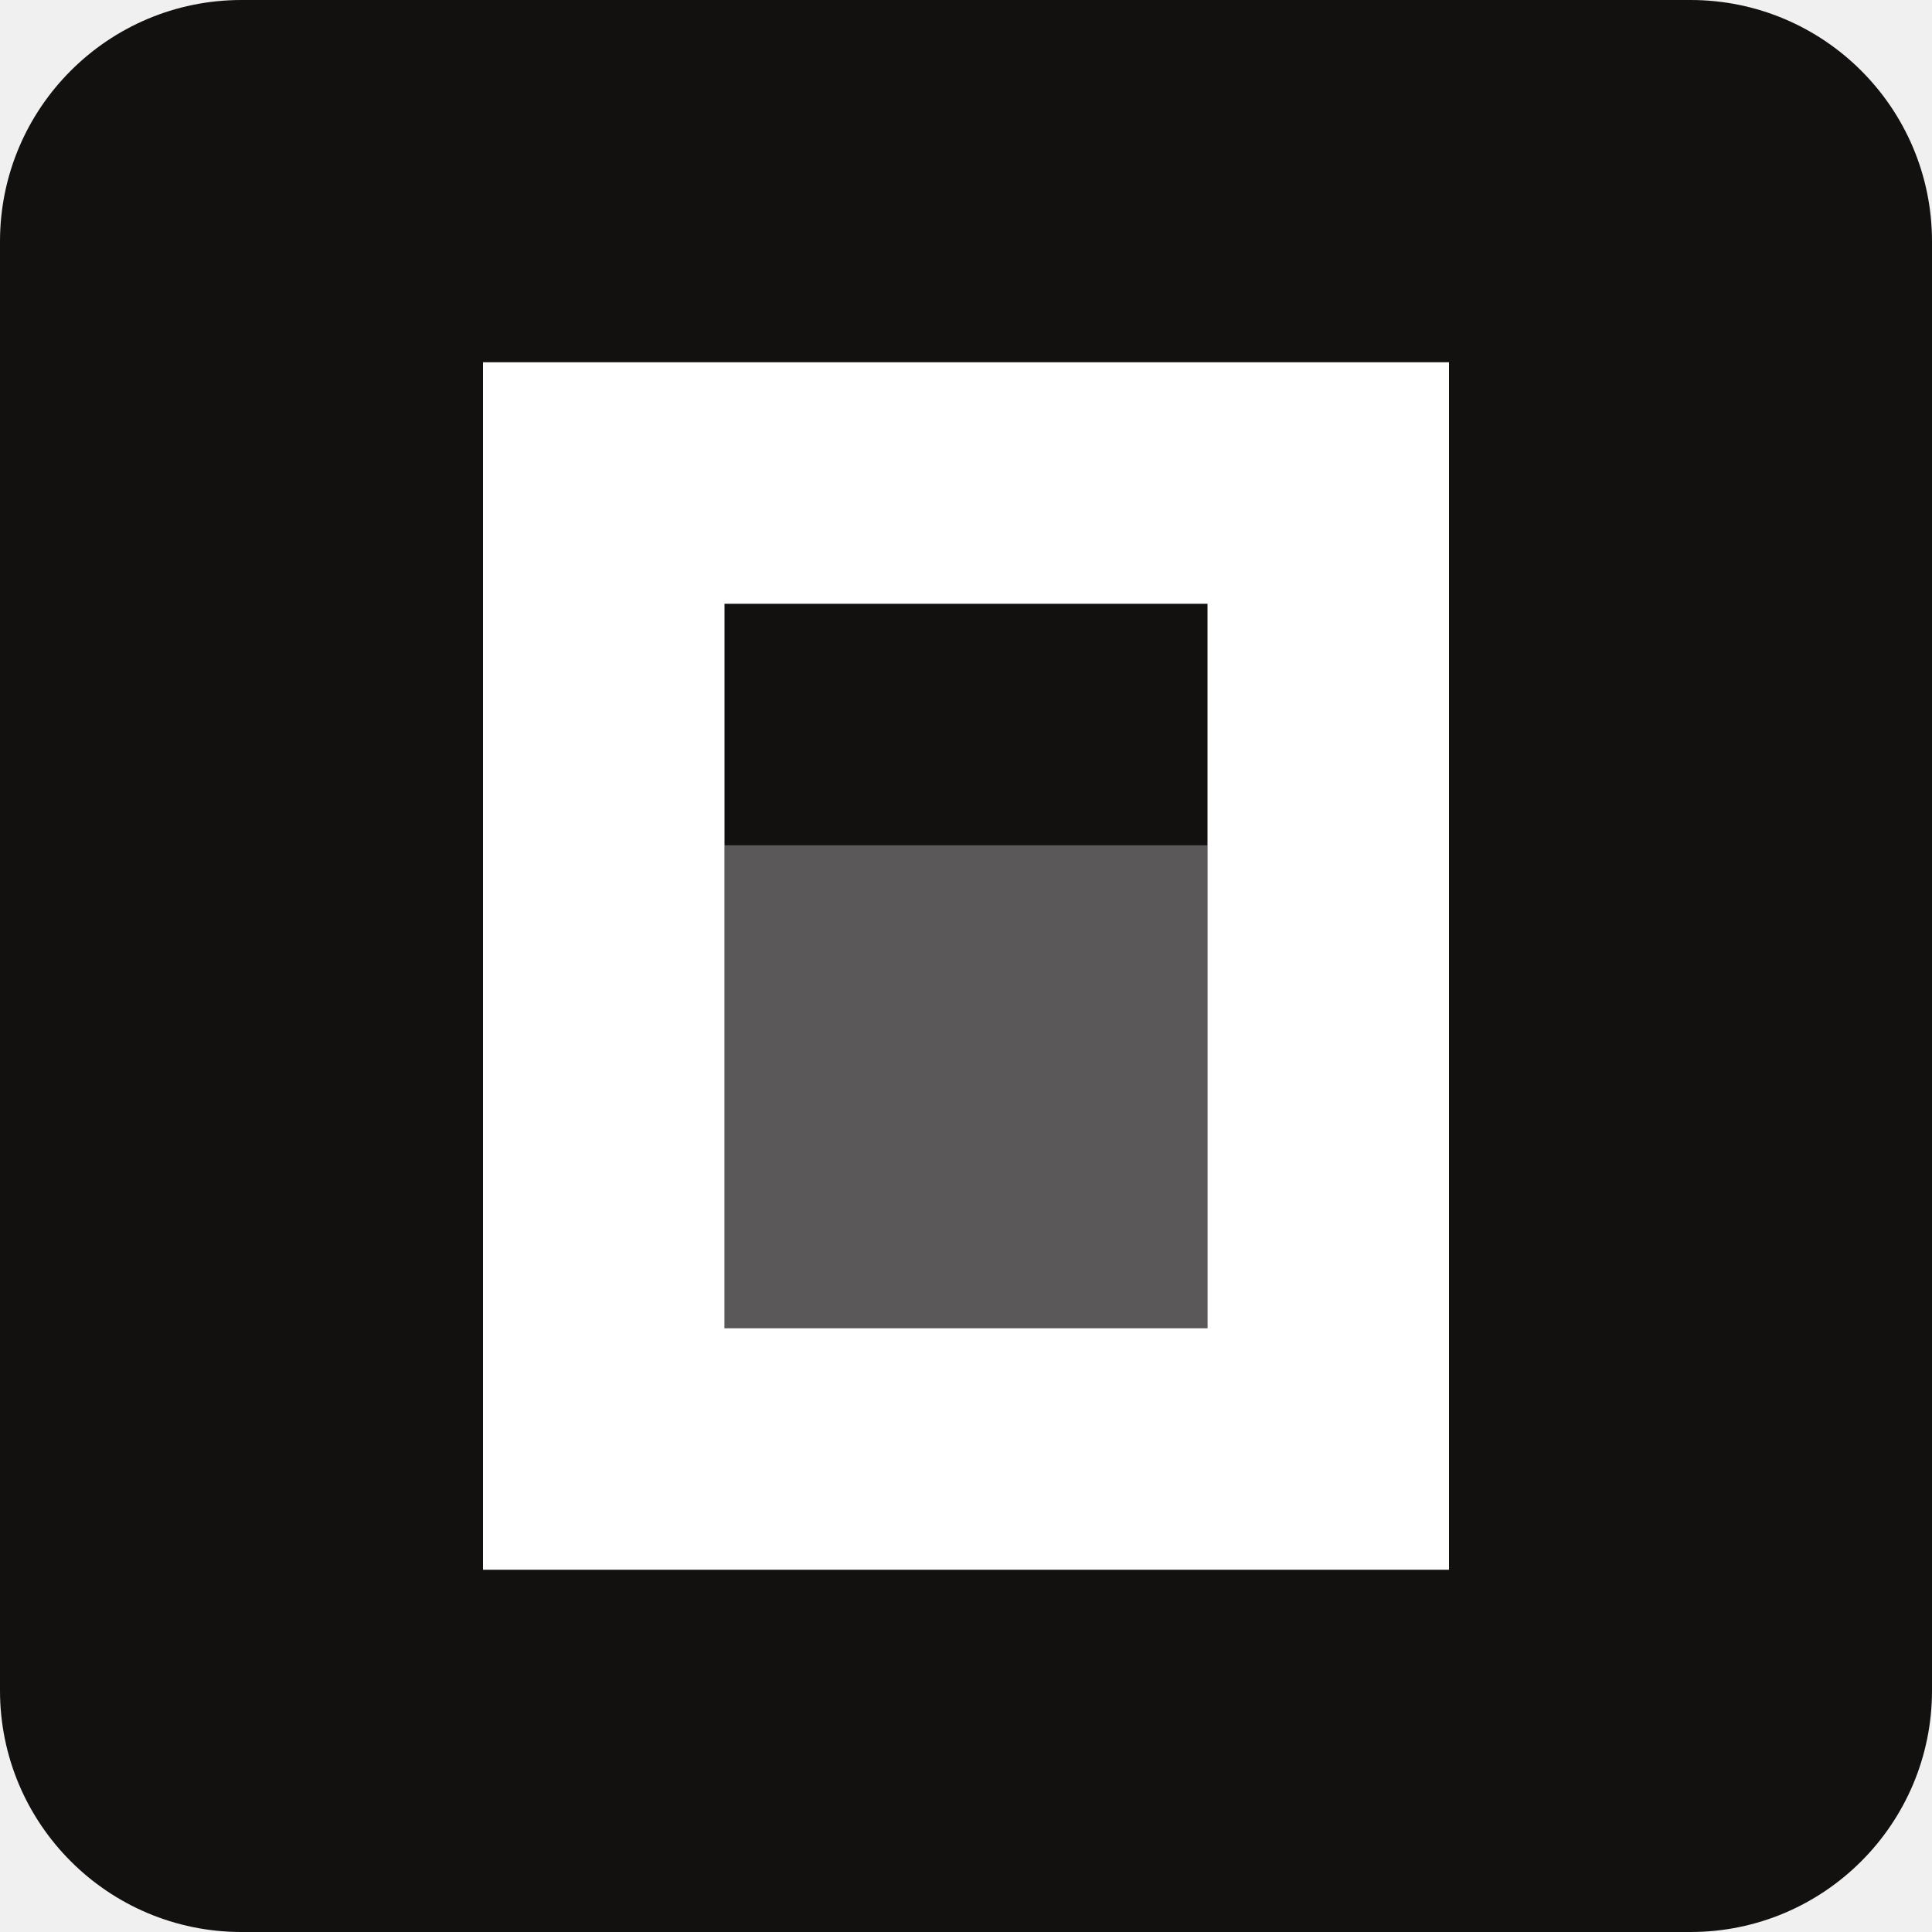
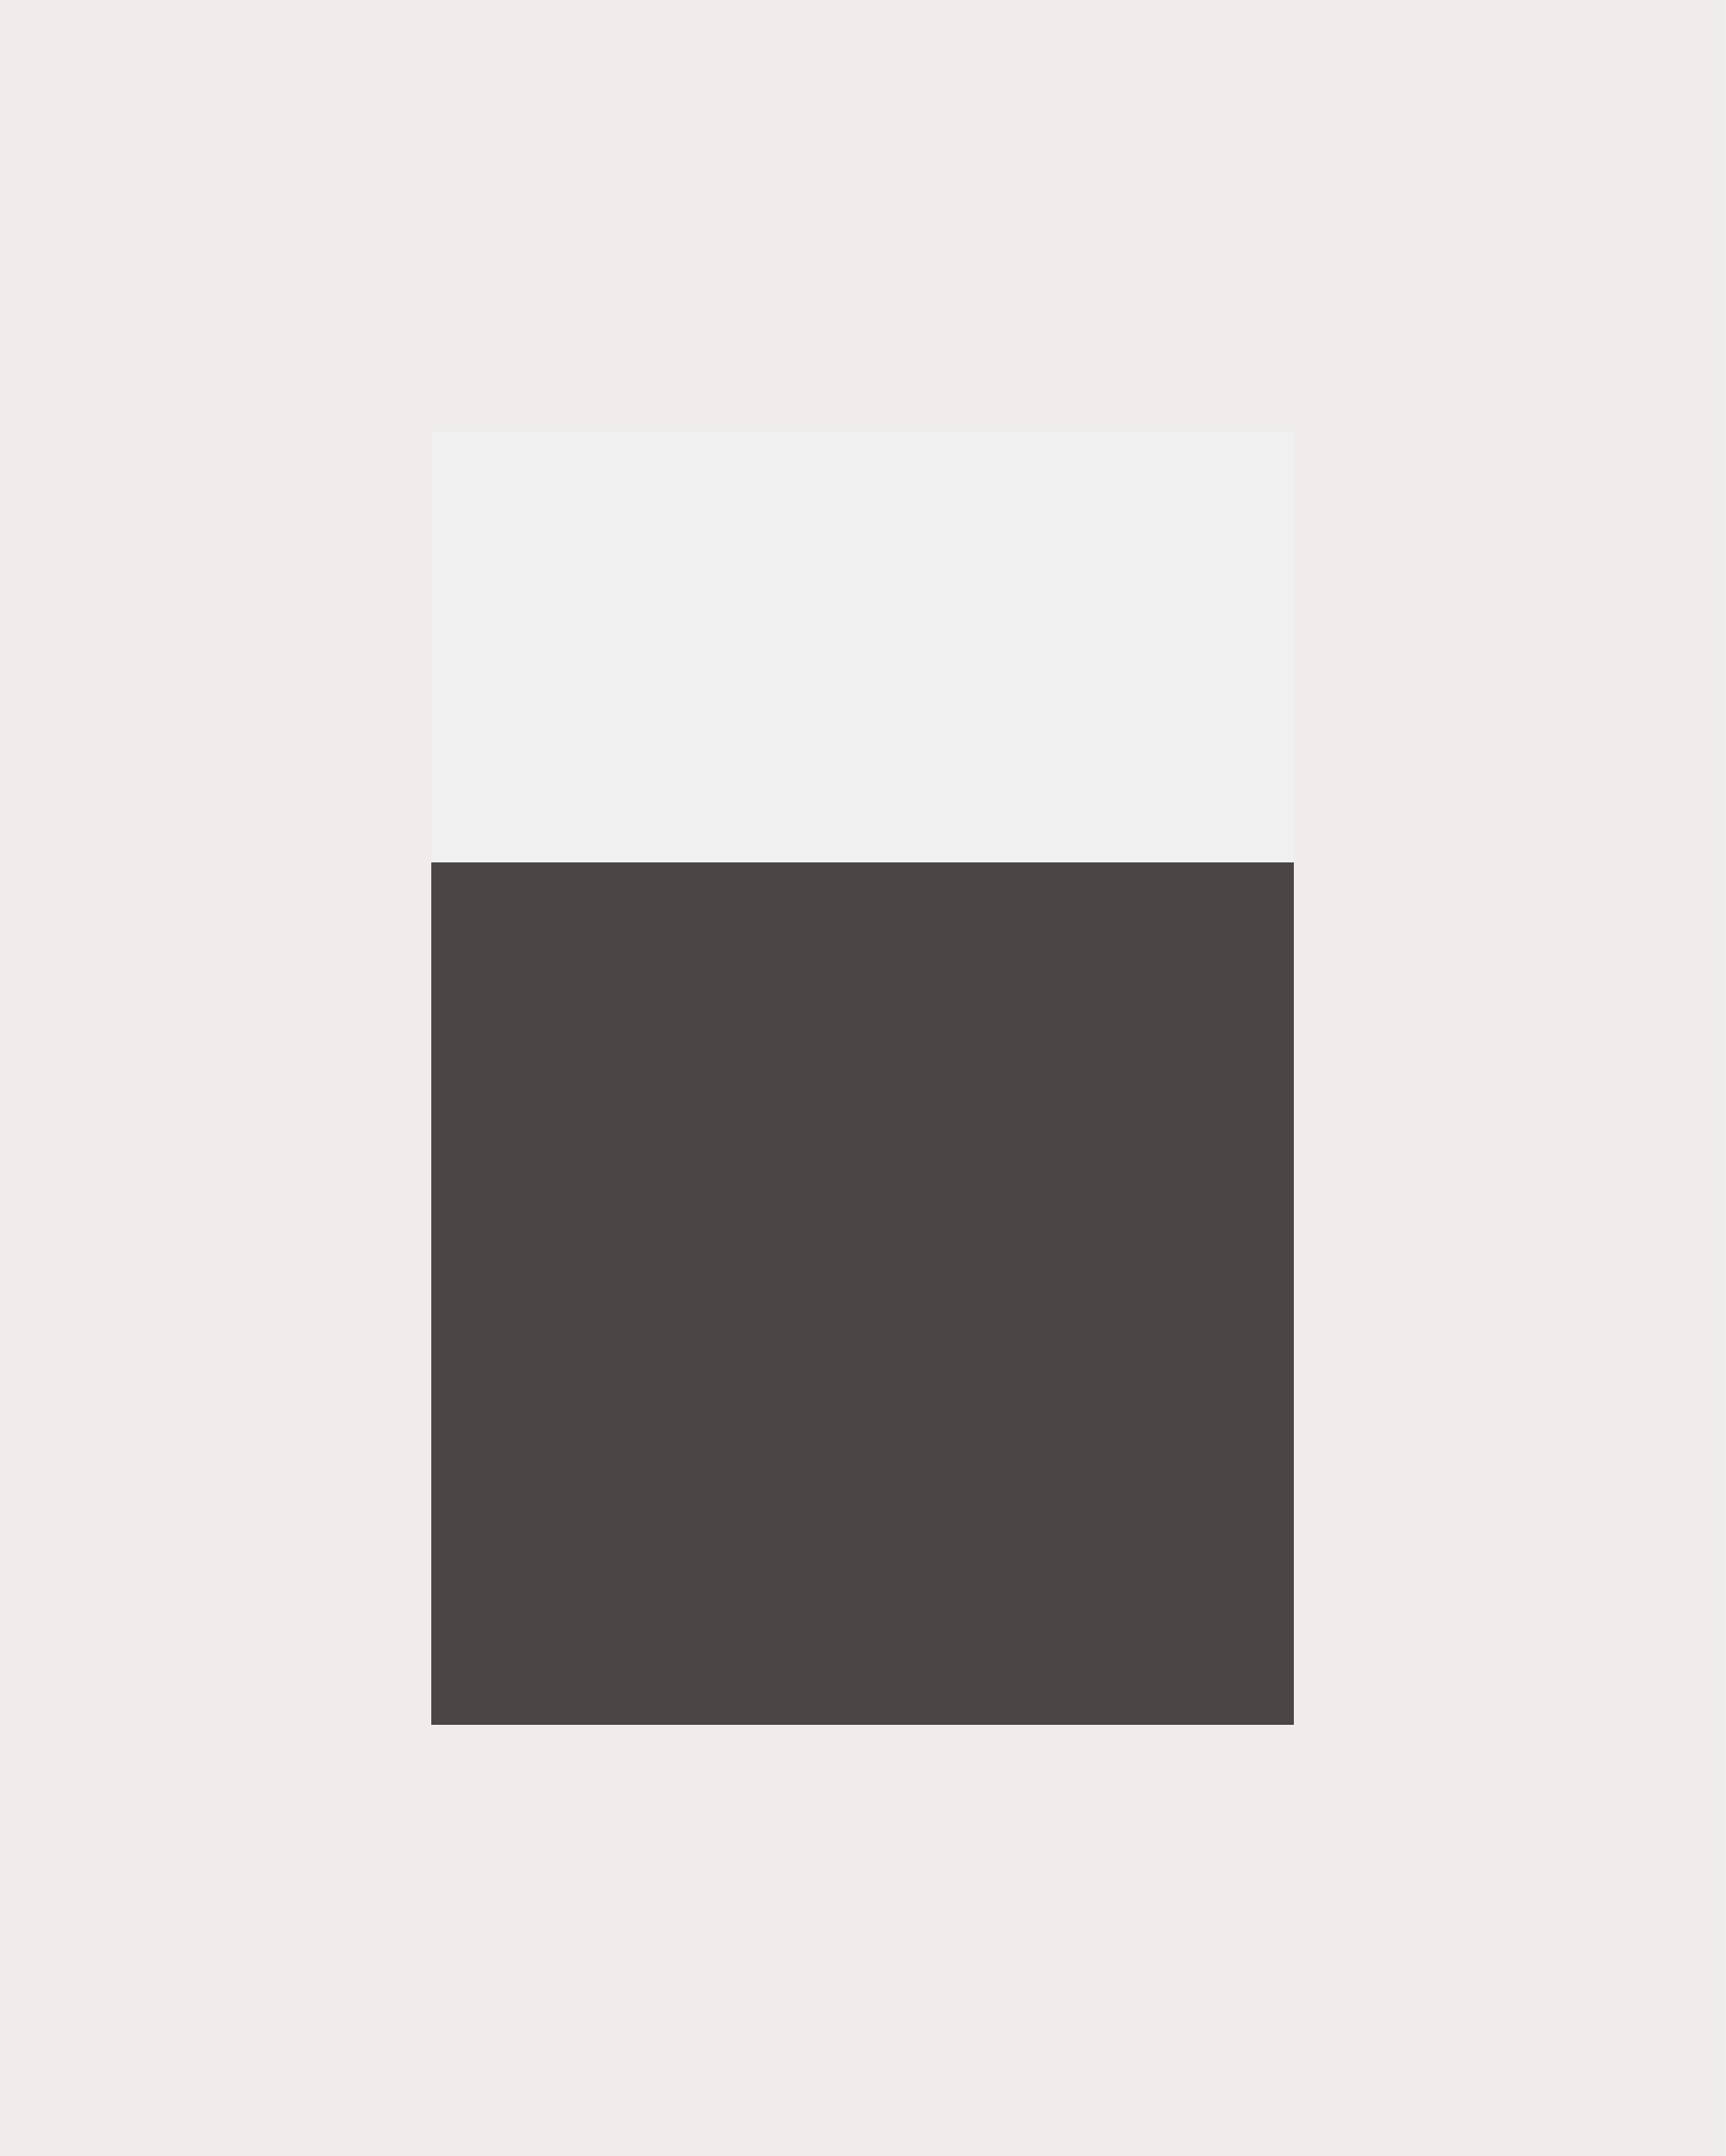
- <svg xmlns="http://www.w3.org/2000/svg" viewBox="0 0 512 512">
-   <rect width="512" height="512" fill="#131010" rx="64" />
-   <path d="M320 224V352H192V224H320Z" fill="#5A5858" />
-   <path fill-rule="evenodd" clip-rule="evenodd" d="M384 416H128V96H384V416ZM320 160H192V352H320V160Z" fill="#FFFFFF" />
+ <svg xmlns="http://www.w3.org/2000/svg" width="240" height="300" viewBox="0 0 240 300" fill="none">
+   <g clip-path="url(#clip0_1401_86283)">
+     <mask id="mask0_1401_86283" style="mask-type:luminance" maskUnits="userSpaceOnUse" x="0" y="0" width="240" height="300">
+       <path d="M240 0H0V300H240V0Z" fill="white" />
+     </mask>
+     <g mask="url(#mask0_1401_86283)">
+       <path d="M180 240H60V120H180V240Z" fill="#4B4646" />
+       <path d="M180 60H60V240H180V60ZM240 300H0V0H240V300Z" fill="#F1ECEC" />
+     </g>
+   </g>
+   <defs>
+     <clipPath id="clip0_1401_86283">
+       <rect width="240" height="300" fill="white" />
+     </clipPath>
+   </defs>
</svg>
